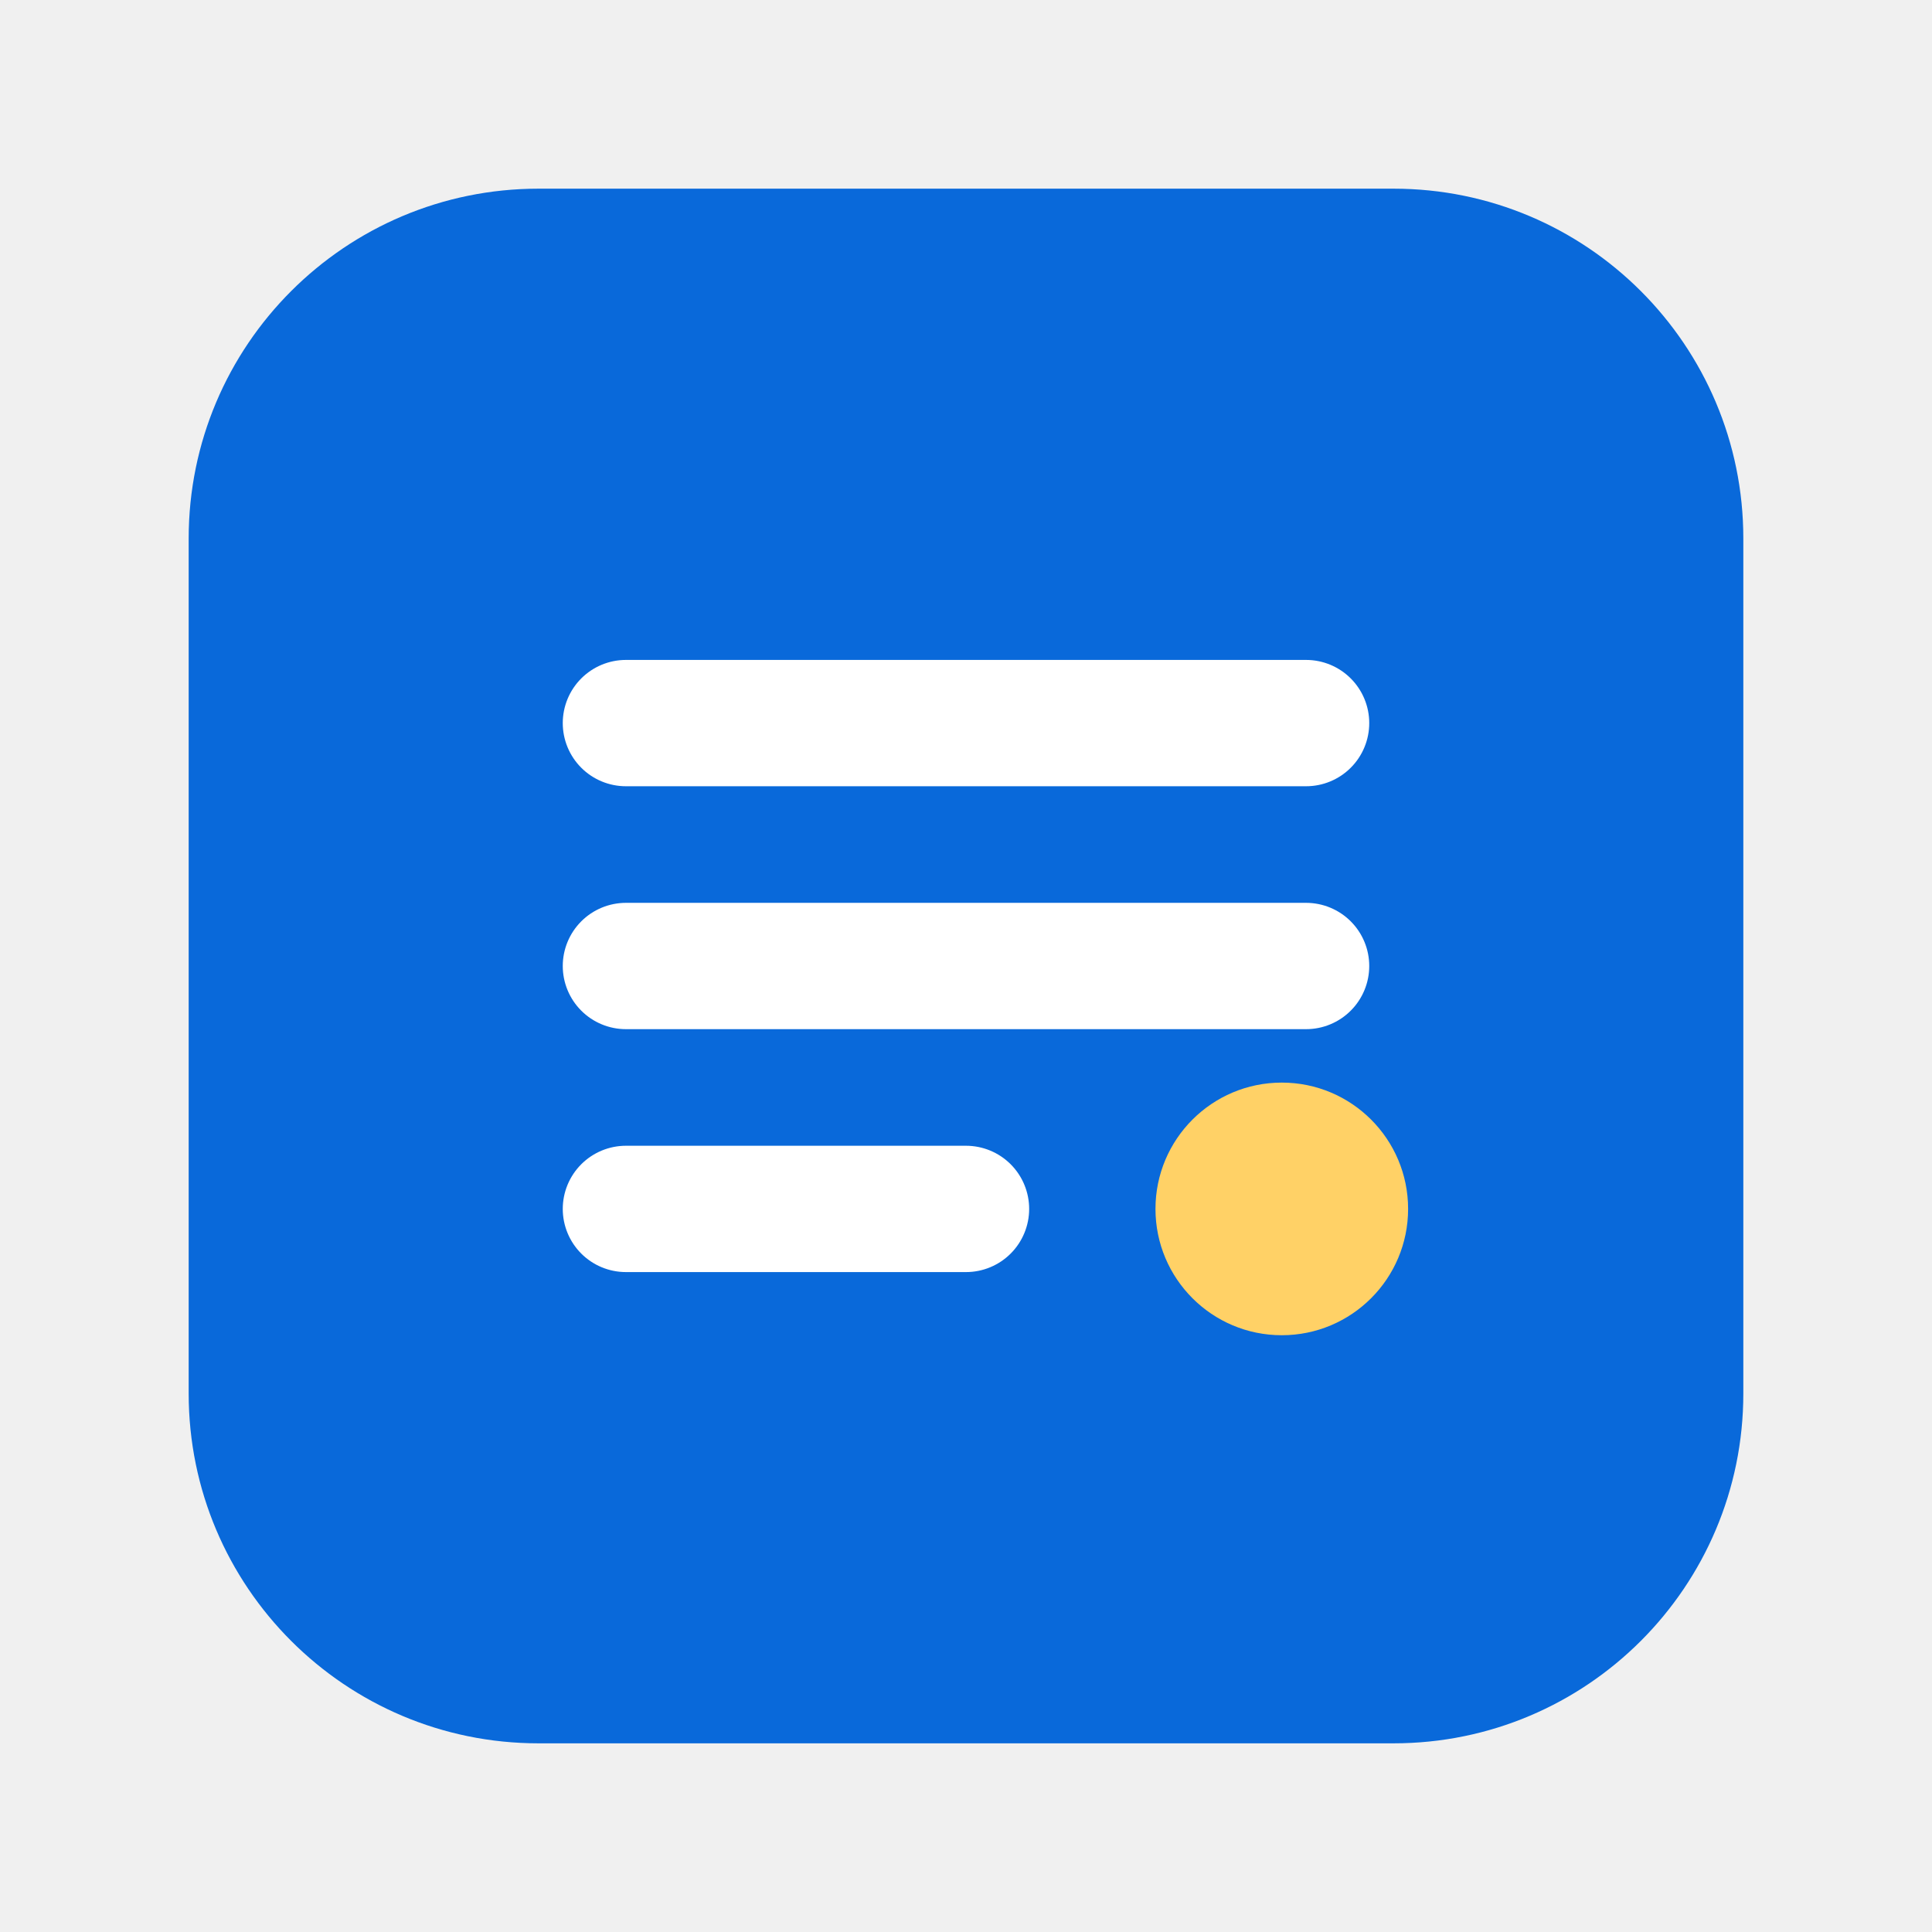
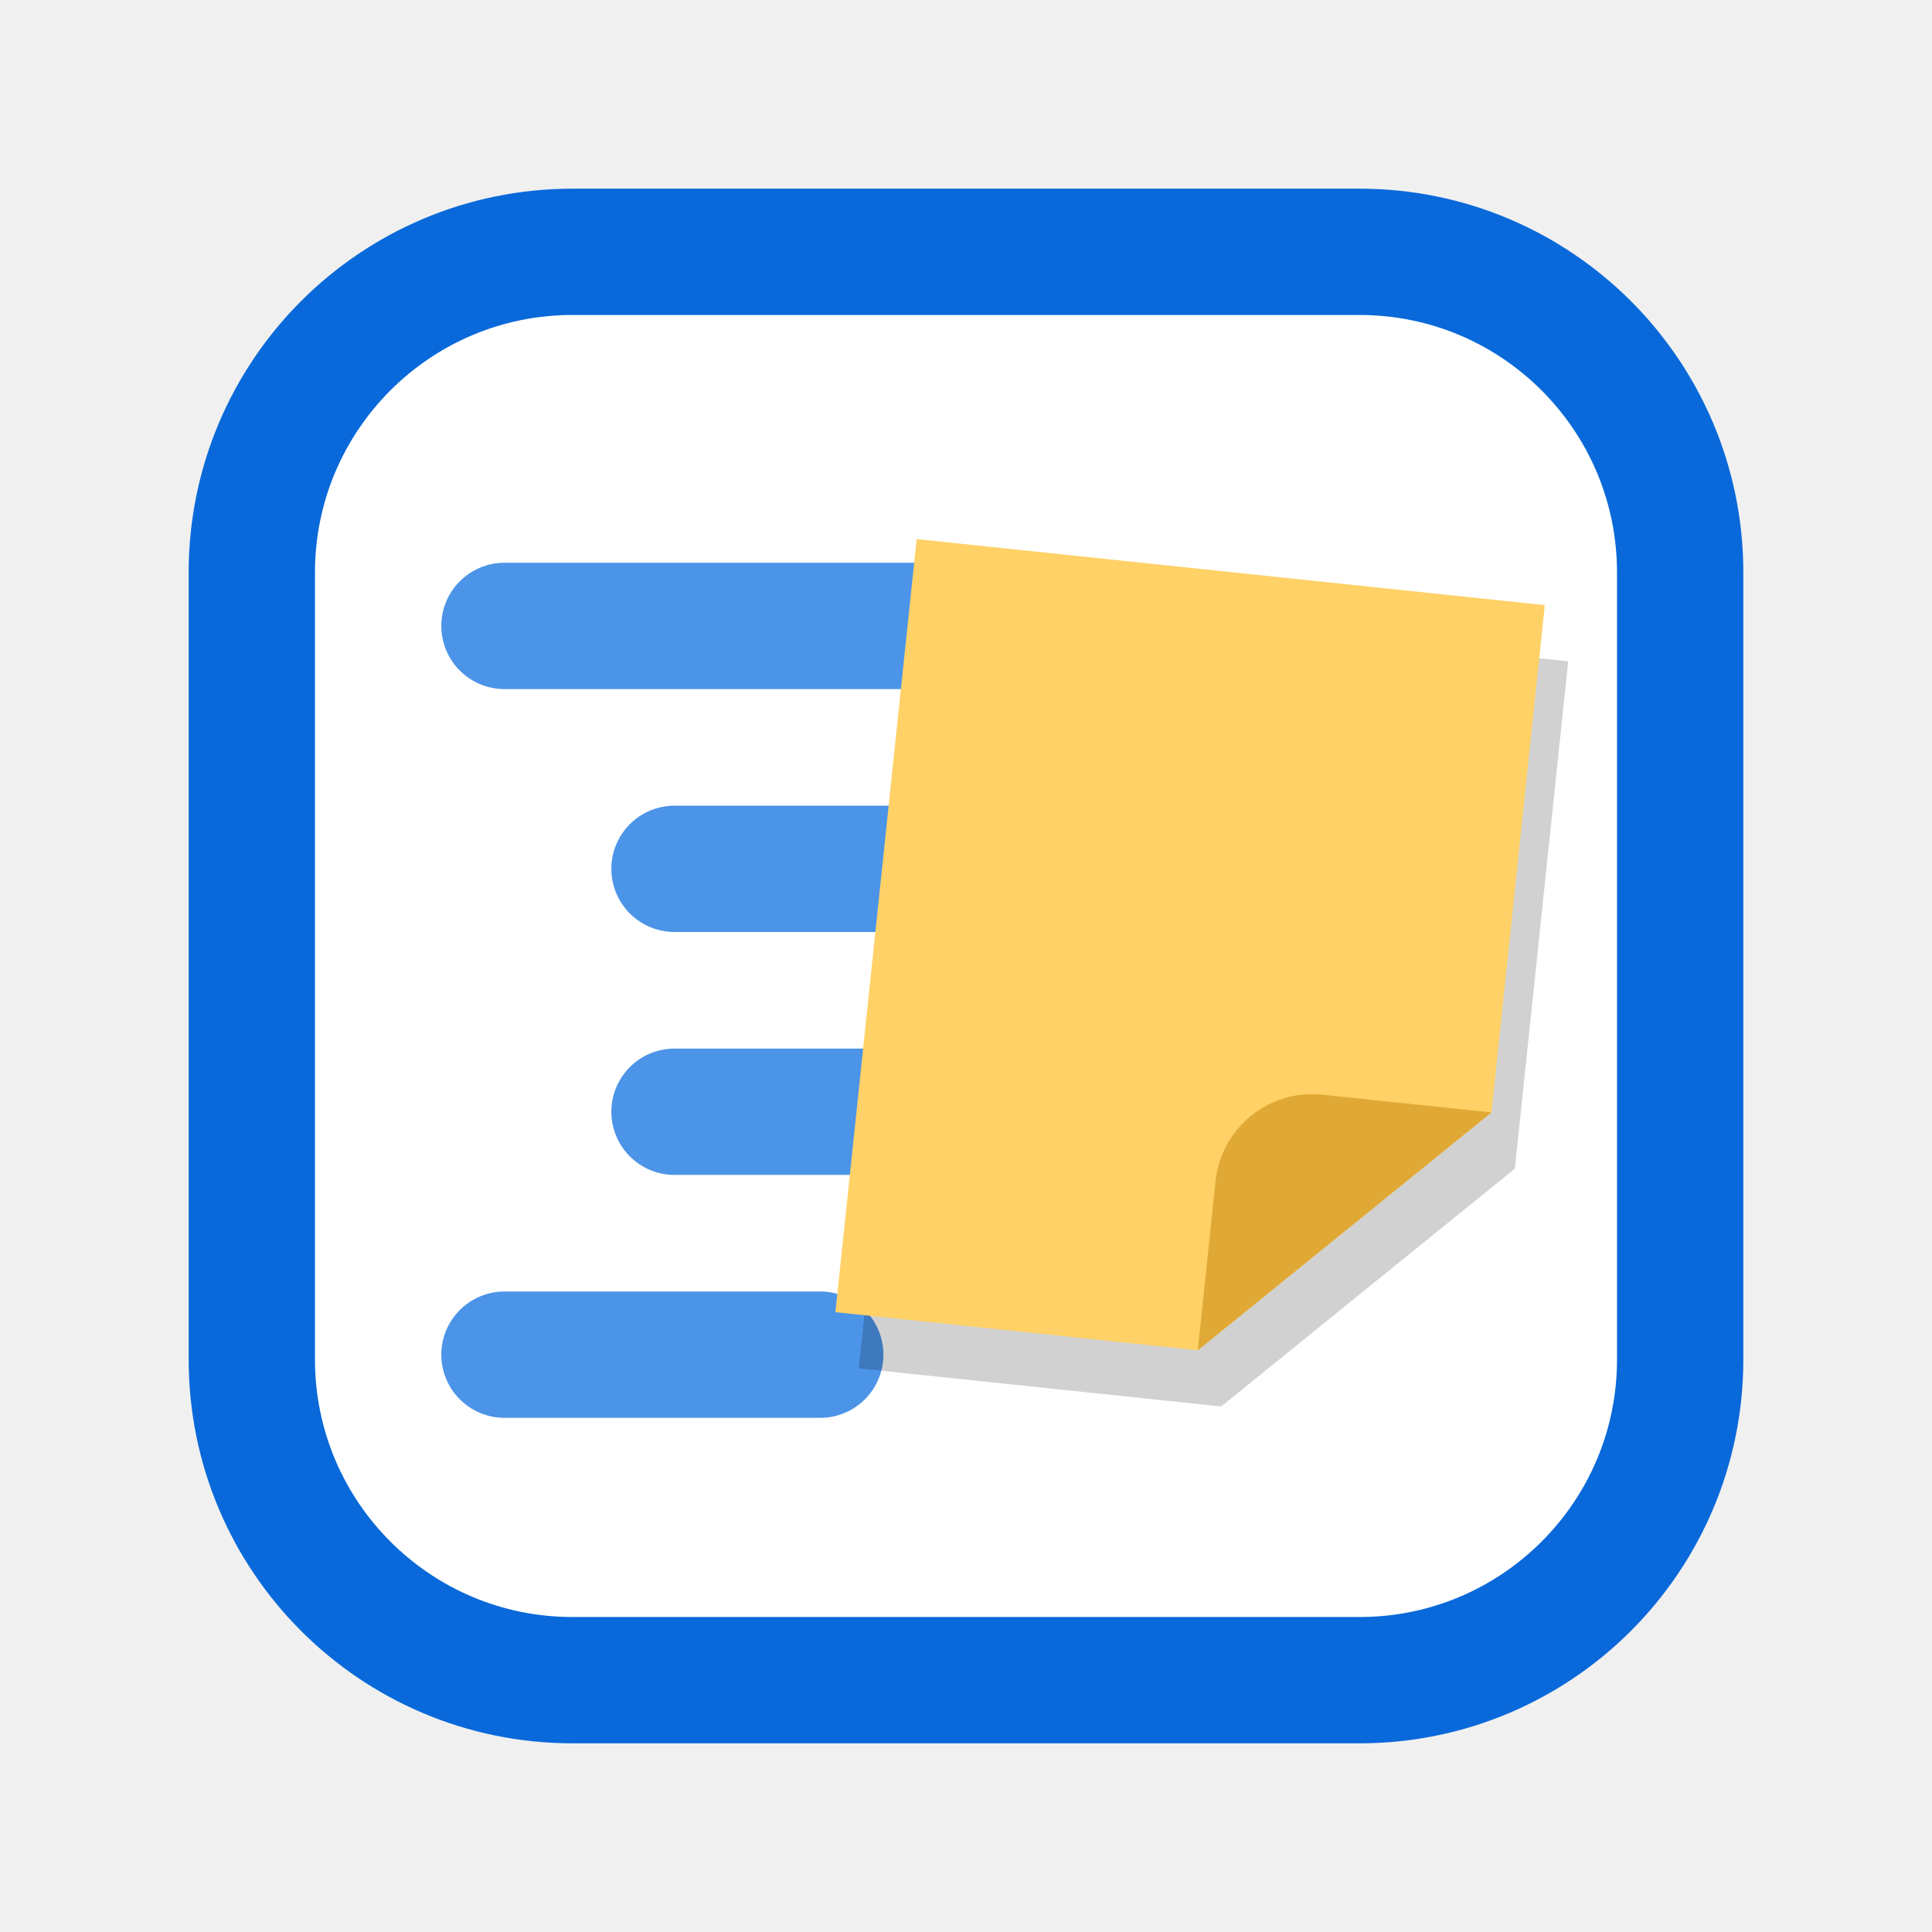
<svg xmlns="http://www.w3.org/2000/svg" viewBox="0 0 1024 1024">
  <g transform="translate(100 100) scale(25.75)">
-     <rect width="32" height="32" rx="7.2" fill="#0969da" />
-     <path d="M9 11h14M9 16h14M9 21h7" stroke="#ffffff" stroke-width="2.6" stroke-linecap="round" />
-     <circle cx="22.5" cy="21" r="2.6" fill="#ffd166" />
+     <rect x="1.3" y="1.3" width="29.4" height="29.4" rx="6.6" fill="#ffffff" stroke="#0969da" stroke-width="2.6" />
+     <path d="M6.5 9h8.5M10 14h8.5M10 19h5.5M6.5 24h6.5" stroke="#4c94e8" stroke-width="2.6" stroke-linecap="round" />
+     <g transform="rotate(6 22 17)">
+       <path d="M14 8h13v10.5L21.5 24H14z" fill="#000000" opacity=".18" transform="translate(.6 1.1)" />
+       <path d="M14 8h13v10.5L21.5 24H14z" fill="#ffd166" />
+       <path d="M27 18.5L21.5 24v-3.5a2 2 0 0 1 2-2z" fill="#e0a935" />
+     </g>
  </g>
</svg>
